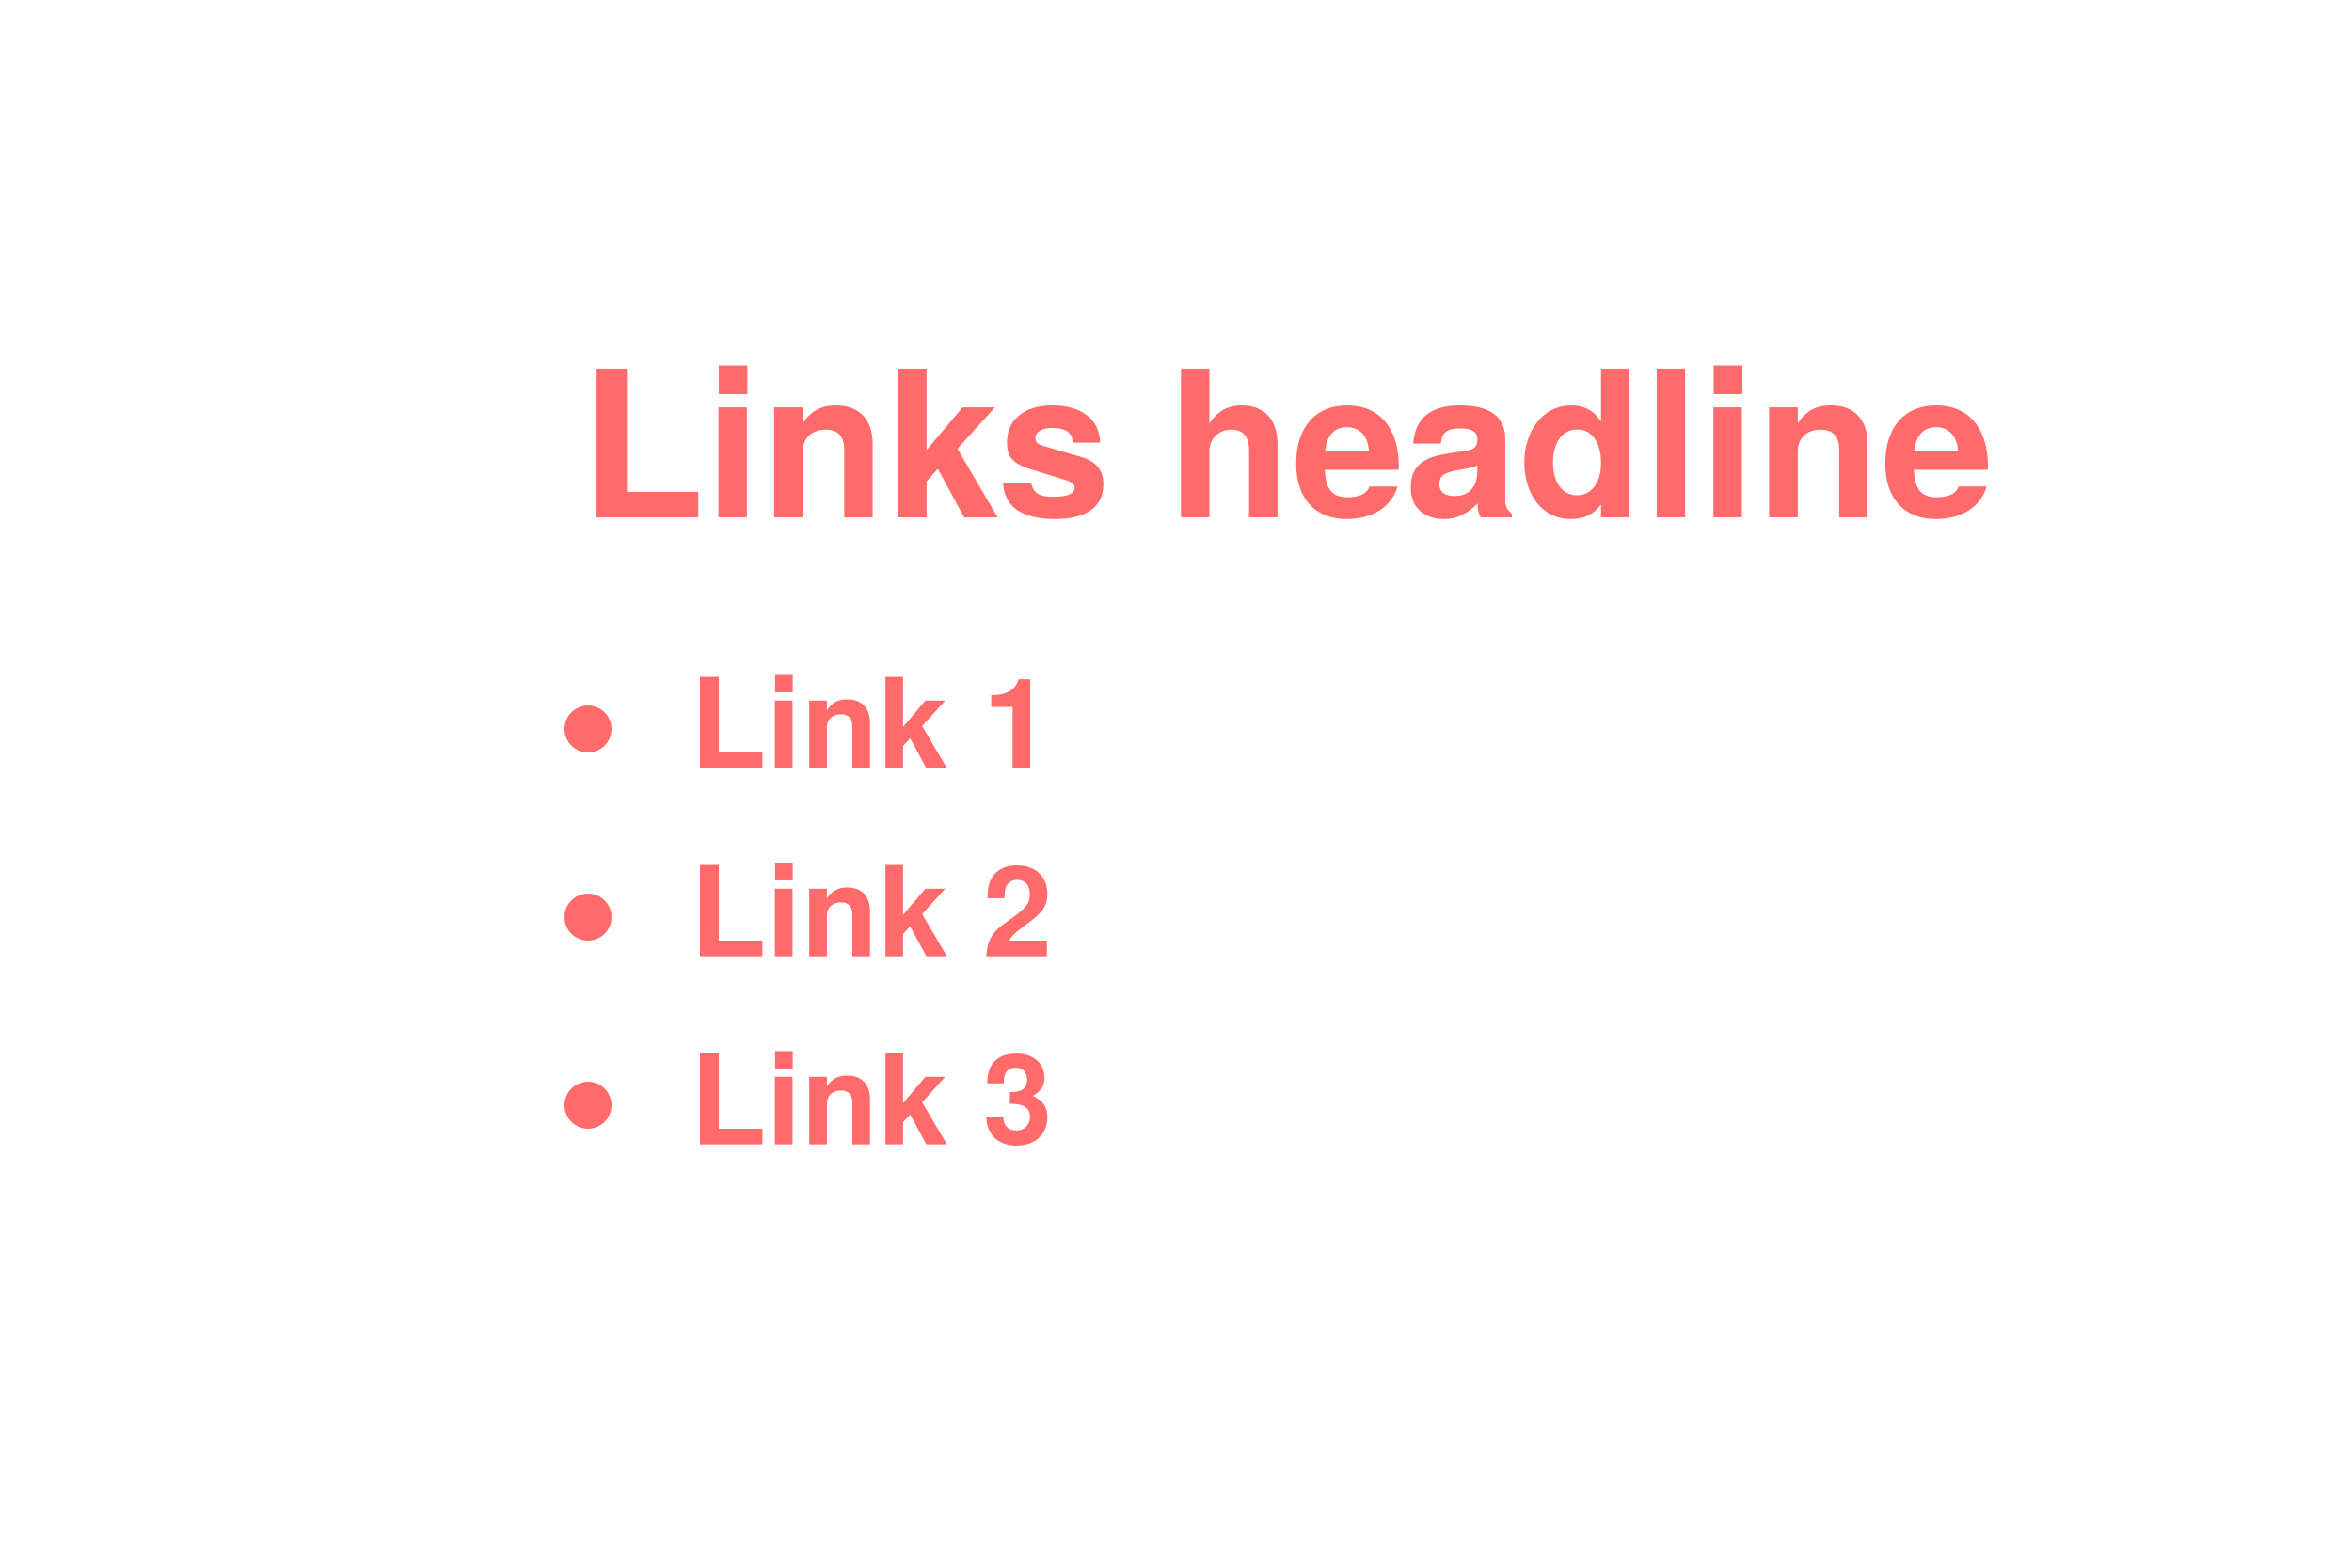
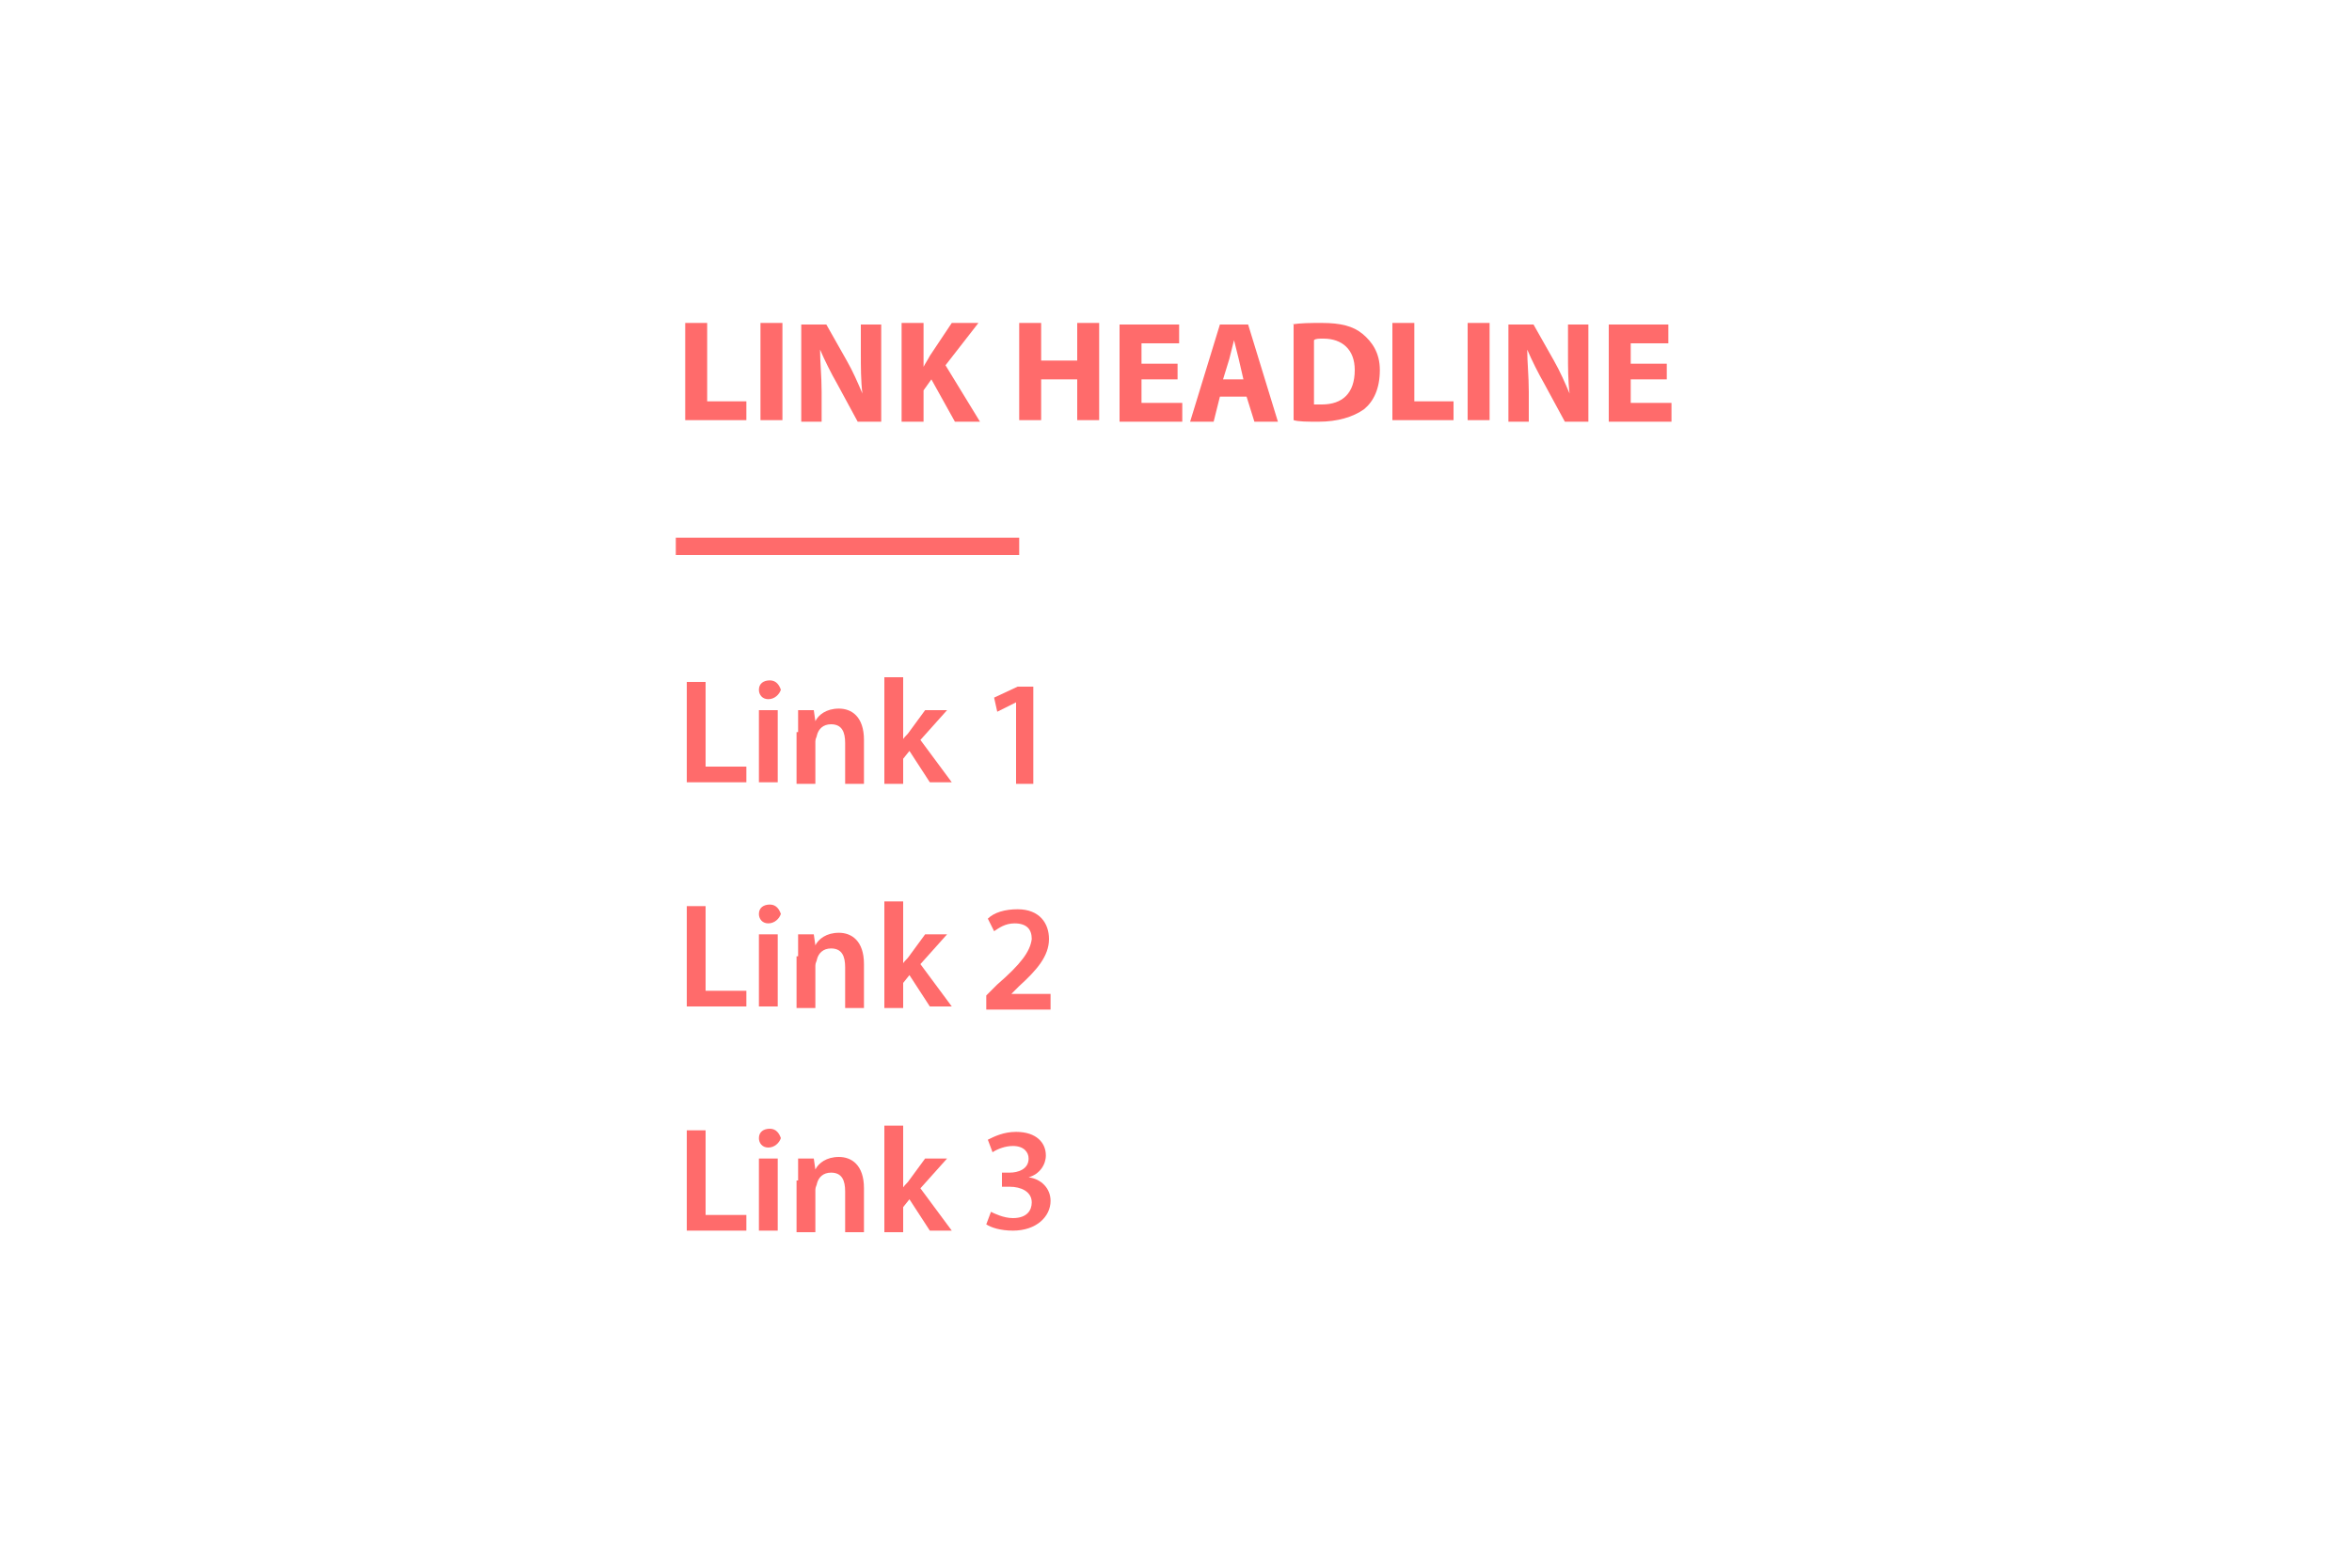
- <svg xmlns="http://www.w3.org/2000/svg" width="150px" height="100px" viewBox="0 0 150 100" version="1.1">
-   <defs />
-   <g id="Link-All" stroke="none" stroke-width="1" fill="none" fill-rule="evenodd">
-     <g id="linklist" fill="#FF6B6B">
-       <g id="Group" transform="translate(36, 45)">
-         <circle id="Oval" cx="1.5" cy="1.5" r="1.5" />
-       </g>
-       <g id="Group" transform="translate(36, 57)">
-         <circle id="Oval" cx="1.5" cy="1.5" r="1.5" />
-       </g>
-       <g id="Group" transform="translate(36, 69)">
-         <circle id="Oval" cx="1.5" cy="1.5" r="1.5" />
-       </g>
-       <text id="Links-headline" font-family="HelveticaNeue-CondensedBold, Helvetica Neue" font-size="13" font-style="condensed" font-weight="bold">
-         <tspan x="37" y="33">Links headline</tspan>
-       </text>
-       <text id="Link-1" font-family="HelveticaNeue-CondensedBold, Helvetica Neue" font-size="8" font-style="condensed" font-weight="bold">
-         <tspan x="44" y="49">Link 1</tspan>
-       </text>
-       <text id="Link-2" font-family="HelveticaNeue-CondensedBold, Helvetica Neue" font-size="8" font-style="condensed" font-weight="bold">
-         <tspan x="44" y="61">Link 2</tspan>
-       </text>
-       <text id="Link-3" font-family="HelveticaNeue-CondensedBold, Helvetica Neue" font-size="8" font-style="condensed" font-weight="bold">
-         <tspan x="44" y="73">Link 3</tspan>
-       </text>
+ <svg xmlns="http://www.w3.org/2000/svg" version="1.1" id="Ebene_1" x="0px" y="0px" viewBox="0 0 150 100" style="enable-background:new 0 0 150 100;" xml:space="preserve">
+   <style type="text/css">
+ 	.st0{enable-background:new    ;}
+ 	.st1{fill:#FF6B6B;}
+ </style>
+   <g>
+     <g class="st0">
+       <path class="st1" d="M43.7,20.6h1.4v5h2.5v1.2h-3.9V20.6z" />
+       <path class="st1" d="M49.9,20.6v6.2h-1.4v-6.2H49.9z" />
+       <path class="st1" d="M51.1,26.9v-6.2h1.6l1.3,2.3c0.4,0.7,0.7,1.4,1,2.1h0c-0.1-0.8-0.1-1.7-0.1-2.6v-1.8h1.3v6.2h-1.5l-1.3-2.4    c-0.4-0.7-0.8-1.5-1.1-2.2h0c0,0.8,0.1,1.7,0.1,2.7v1.9H51.1z" />
+       <path class="st1" d="M57.5,20.6h1.4v2.8h0c0.1-0.2,0.3-0.5,0.4-0.7l1.4-2.1h1.7l-2.1,2.7l2.2,3.6h-1.6l-1.5-2.7l-0.5,0.7v2h-1.4    V20.6z" />
+       <path class="st1" d="M66.4,20.6V23h2.3v-2.4h1.4v6.2h-1.4v-2.6h-2.3v2.6H65v-6.2H66.4z" />
+       <path class="st1" d="M75.1,24.2h-2.3v1.5h2.6v1.2h-4v-6.2h3.8v1.2h-2.4v1.3h2.3V24.2z" />
+       <path class="st1" d="M77.8,25.3l-0.4,1.6h-1.5l1.9-6.2h1.8l1.9,6.2H80l-0.5-1.6H77.8z M79.3,24.2L79,22.9    c-0.1-0.4-0.2-0.8-0.3-1.2h0c-0.1,0.4-0.2,0.8-0.3,1.2L78,24.2H79.3z" />
+       <path class="st1" d="M82.4,20.7c0.5-0.1,1.2-0.1,1.9-0.1c1.2,0,2,0.2,2.6,0.7c0.6,0.5,1.1,1.2,1.1,2.3c0,1.2-0.4,2-1,2.5    c-0.7,0.5-1.7,0.8-2.9,0.8c-0.7,0-1.3,0-1.6-0.1V20.7z M83.8,25.8c0.1,0,0.3,0,0.5,0c1.3,0,2.1-0.7,2.1-2.2c0-1.3-0.8-2-2-2    c-0.3,0-0.5,0-0.6,0.1V25.8z" />
+       <path class="st1" d="M88.8,20.6h1.4v5h2.5v1.2h-3.9V20.6z" />
+       <path class="st1" d="M95,20.6v6.2h-1.4v-6.2H95z" />
+       <path class="st1" d="M96.2,26.9v-6.2h1.6l1.3,2.3c0.4,0.7,0.7,1.4,1,2.1h0c-0.1-0.8-0.1-1.7-0.1-2.6v-1.8h1.3v6.2h-1.5l-1.3-2.4    c-0.4-0.7-0.8-1.5-1.1-2.2h0c0,0.8,0.1,1.7,0.1,2.7v1.9H96.2z" />
+       <path class="st1" d="M106.3,24.2H104v1.5h2.6v1.2h-4v-6.2h3.8v1.2H104v1.3h2.3V24.2z" />
    </g>
+     <g class="st0">
+       <path class="st1" d="M43.8,43.5H45v5.4h2.6v1h-3.8V43.5z" />
+       <path class="st1" d="M49,44.6c-0.4,0-0.6-0.3-0.6-0.6c0-0.4,0.3-0.6,0.7-0.6c0.4,0,0.6,0.3,0.7,0.6C49.7,44.3,49.4,44.6,49,44.6    L49,44.6z M48.4,49.9v-4.6h1.2v4.6H48.4z" />
+       <path class="st1" d="M50.9,46.7c0-0.5,0-1,0-1.4h1l0.1,0.7h0c0.2-0.4,0.7-0.8,1.5-0.8c0.8,0,1.6,0.5,1.6,2v2.8h-1.2v-2.6    c0-0.7-0.2-1.2-0.9-1.2c-0.5,0-0.8,0.3-0.9,0.7c0,0.1-0.1,0.2-0.1,0.4v2.7h-1.2V46.7z" />
+       <path class="st1" d="M57.5,47.3L57.5,47.3c0.1-0.2,0.3-0.4,0.4-0.5l1.1-1.5h1.4l-1.7,1.9l2,2.7h-1.4l-1.3-2l-0.4,0.5v1.6h-1.2    v-6.8h1.2V47.3z" />
+       <path class="st1" d="M64.8,44.8L64.8,44.8l-1.2,0.6l-0.2-0.9l1.5-0.7h1v6.2h-1.1V44.8z" />
+     </g>
+     <g class="st0">
+       <path class="st1" d="M43.8,57.8H45v5.4h2.6v1h-3.8V57.8z" />
+       <path class="st1" d="M49,58.9c-0.4,0-0.6-0.3-0.6-0.6c0-0.4,0.3-0.6,0.7-0.6c0.4,0,0.6,0.3,0.7,0.6C49.7,58.6,49.4,58.9,49,58.9    L49,58.9z M48.4,64.2v-4.6h1.2v4.6H48.4z" />
+       <path class="st1" d="M50.9,61c0-0.5,0-1,0-1.4h1l0.1,0.7h0c0.2-0.4,0.7-0.8,1.5-0.8c0.8,0,1.6,0.5,1.6,2v2.8h-1.2v-2.6    c0-0.7-0.2-1.2-0.9-1.2c-0.5,0-0.8,0.3-0.9,0.7c0,0.1-0.1,0.2-0.1,0.4v2.7h-1.2V61z" />
+       <path class="st1" d="M57.5,61.6L57.5,61.6c0.1-0.2,0.3-0.4,0.4-0.5l1.1-1.5h1.4l-1.7,1.9l2,2.7h-1.4l-1.3-2l-0.4,0.5v1.6h-1.2    v-6.8h1.2V61.6z" />
+       <path class="st1" d="M62.9,64.2v-0.7l0.7-0.7c1.5-1.3,2.1-2.1,2.2-2.9c0-0.6-0.3-1-1.1-1c-0.6,0-1,0.3-1.3,0.5L63,58.6    c0.4-0.4,1.1-0.6,1.9-0.6c1.4,0,2,0.9,2,1.9c0,1.1-0.8,2-1.9,3l-0.5,0.5v0h2.5v1H62.9z" />
+     </g>
+     <g class="st0">
+       <path class="st1" d="M43.8,72.1H45v5.4h2.6v1h-3.8V72.1z" />
+       <path class="st1" d="M49,73.2c-0.4,0-0.6-0.3-0.6-0.6c0-0.4,0.3-0.6,0.7-0.6c0.4,0,0.6,0.3,0.7,0.6C49.7,72.9,49.4,73.2,49,73.2    L49,73.2z M48.4,78.5v-4.6h1.2v4.6H48.4z" />
+       <path class="st1" d="M50.9,75.3c0-0.5,0-1,0-1.4h1l0.1,0.7h0c0.2-0.4,0.7-0.8,1.5-0.8c0.8,0,1.6,0.5,1.6,2v2.8h-1.2v-2.6    c0-0.7-0.2-1.2-0.9-1.2c-0.5,0-0.8,0.3-0.9,0.7c0,0.1-0.1,0.2-0.1,0.4v2.7h-1.2V75.3z" />
+       <path class="st1" d="M57.5,75.9L57.5,75.9c0.1-0.2,0.3-0.4,0.4-0.5l1.1-1.5h1.4l-1.7,1.9l2,2.7h-1.4l-1.3-2l-0.4,0.5v1.6h-1.2    v-6.8h1.2V75.9z" />
+       <path class="st1" d="M63.2,77.3c0.2,0.1,0.8,0.4,1.4,0.4c0.9,0,1.2-0.5,1.2-1c0-0.7-0.7-1-1.4-1h-0.5v-0.9h0.5    c0.5,0,1.2-0.2,1.2-0.9c0-0.4-0.3-0.8-1-0.8c-0.5,0-1,0.2-1.3,0.4l-0.3-0.8c0.4-0.2,1-0.5,1.8-0.5c1.3,0,1.9,0.7,1.9,1.5    c0,0.6-0.4,1.2-1.1,1.4v0c0.8,0.1,1.4,0.7,1.4,1.5c0,1-0.9,1.9-2.4,1.9c-0.8,0-1.4-0.2-1.7-0.4L63.2,77.3z" />
+     </g>
+     <rect x="43.1" y="34.3" class="st1" width="21.9" height="1.1" />
  </g>
</svg>
